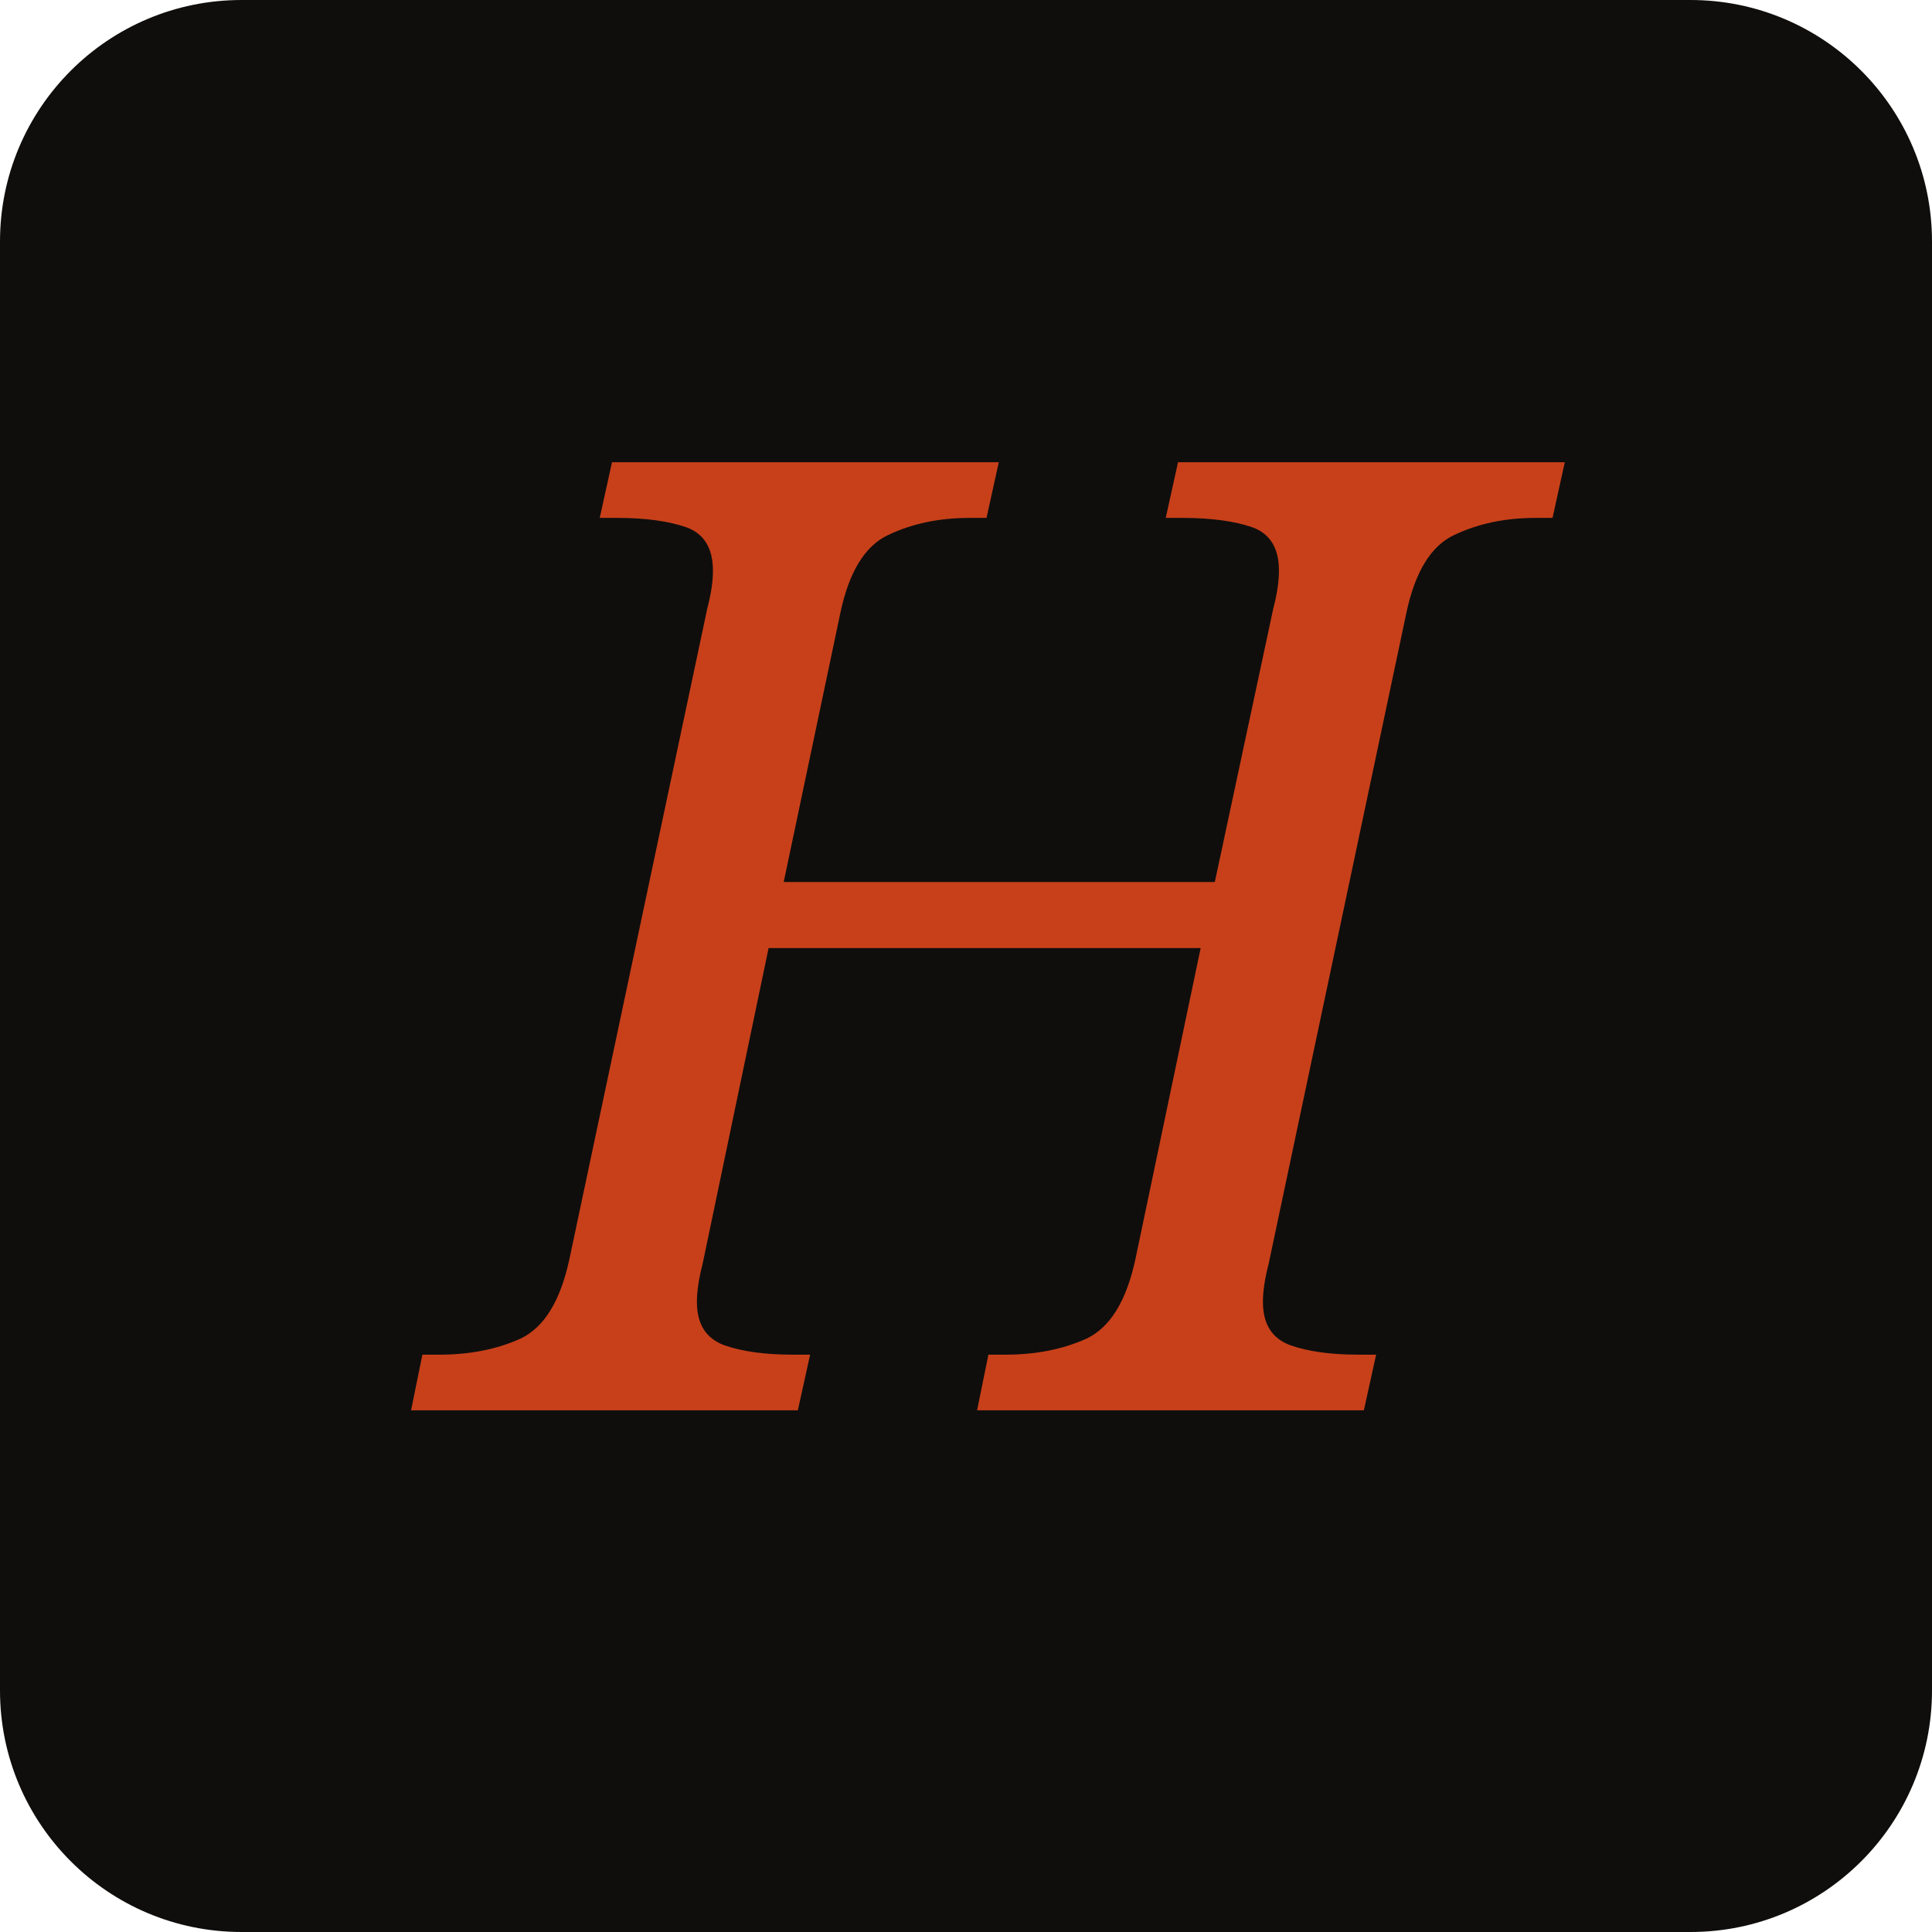
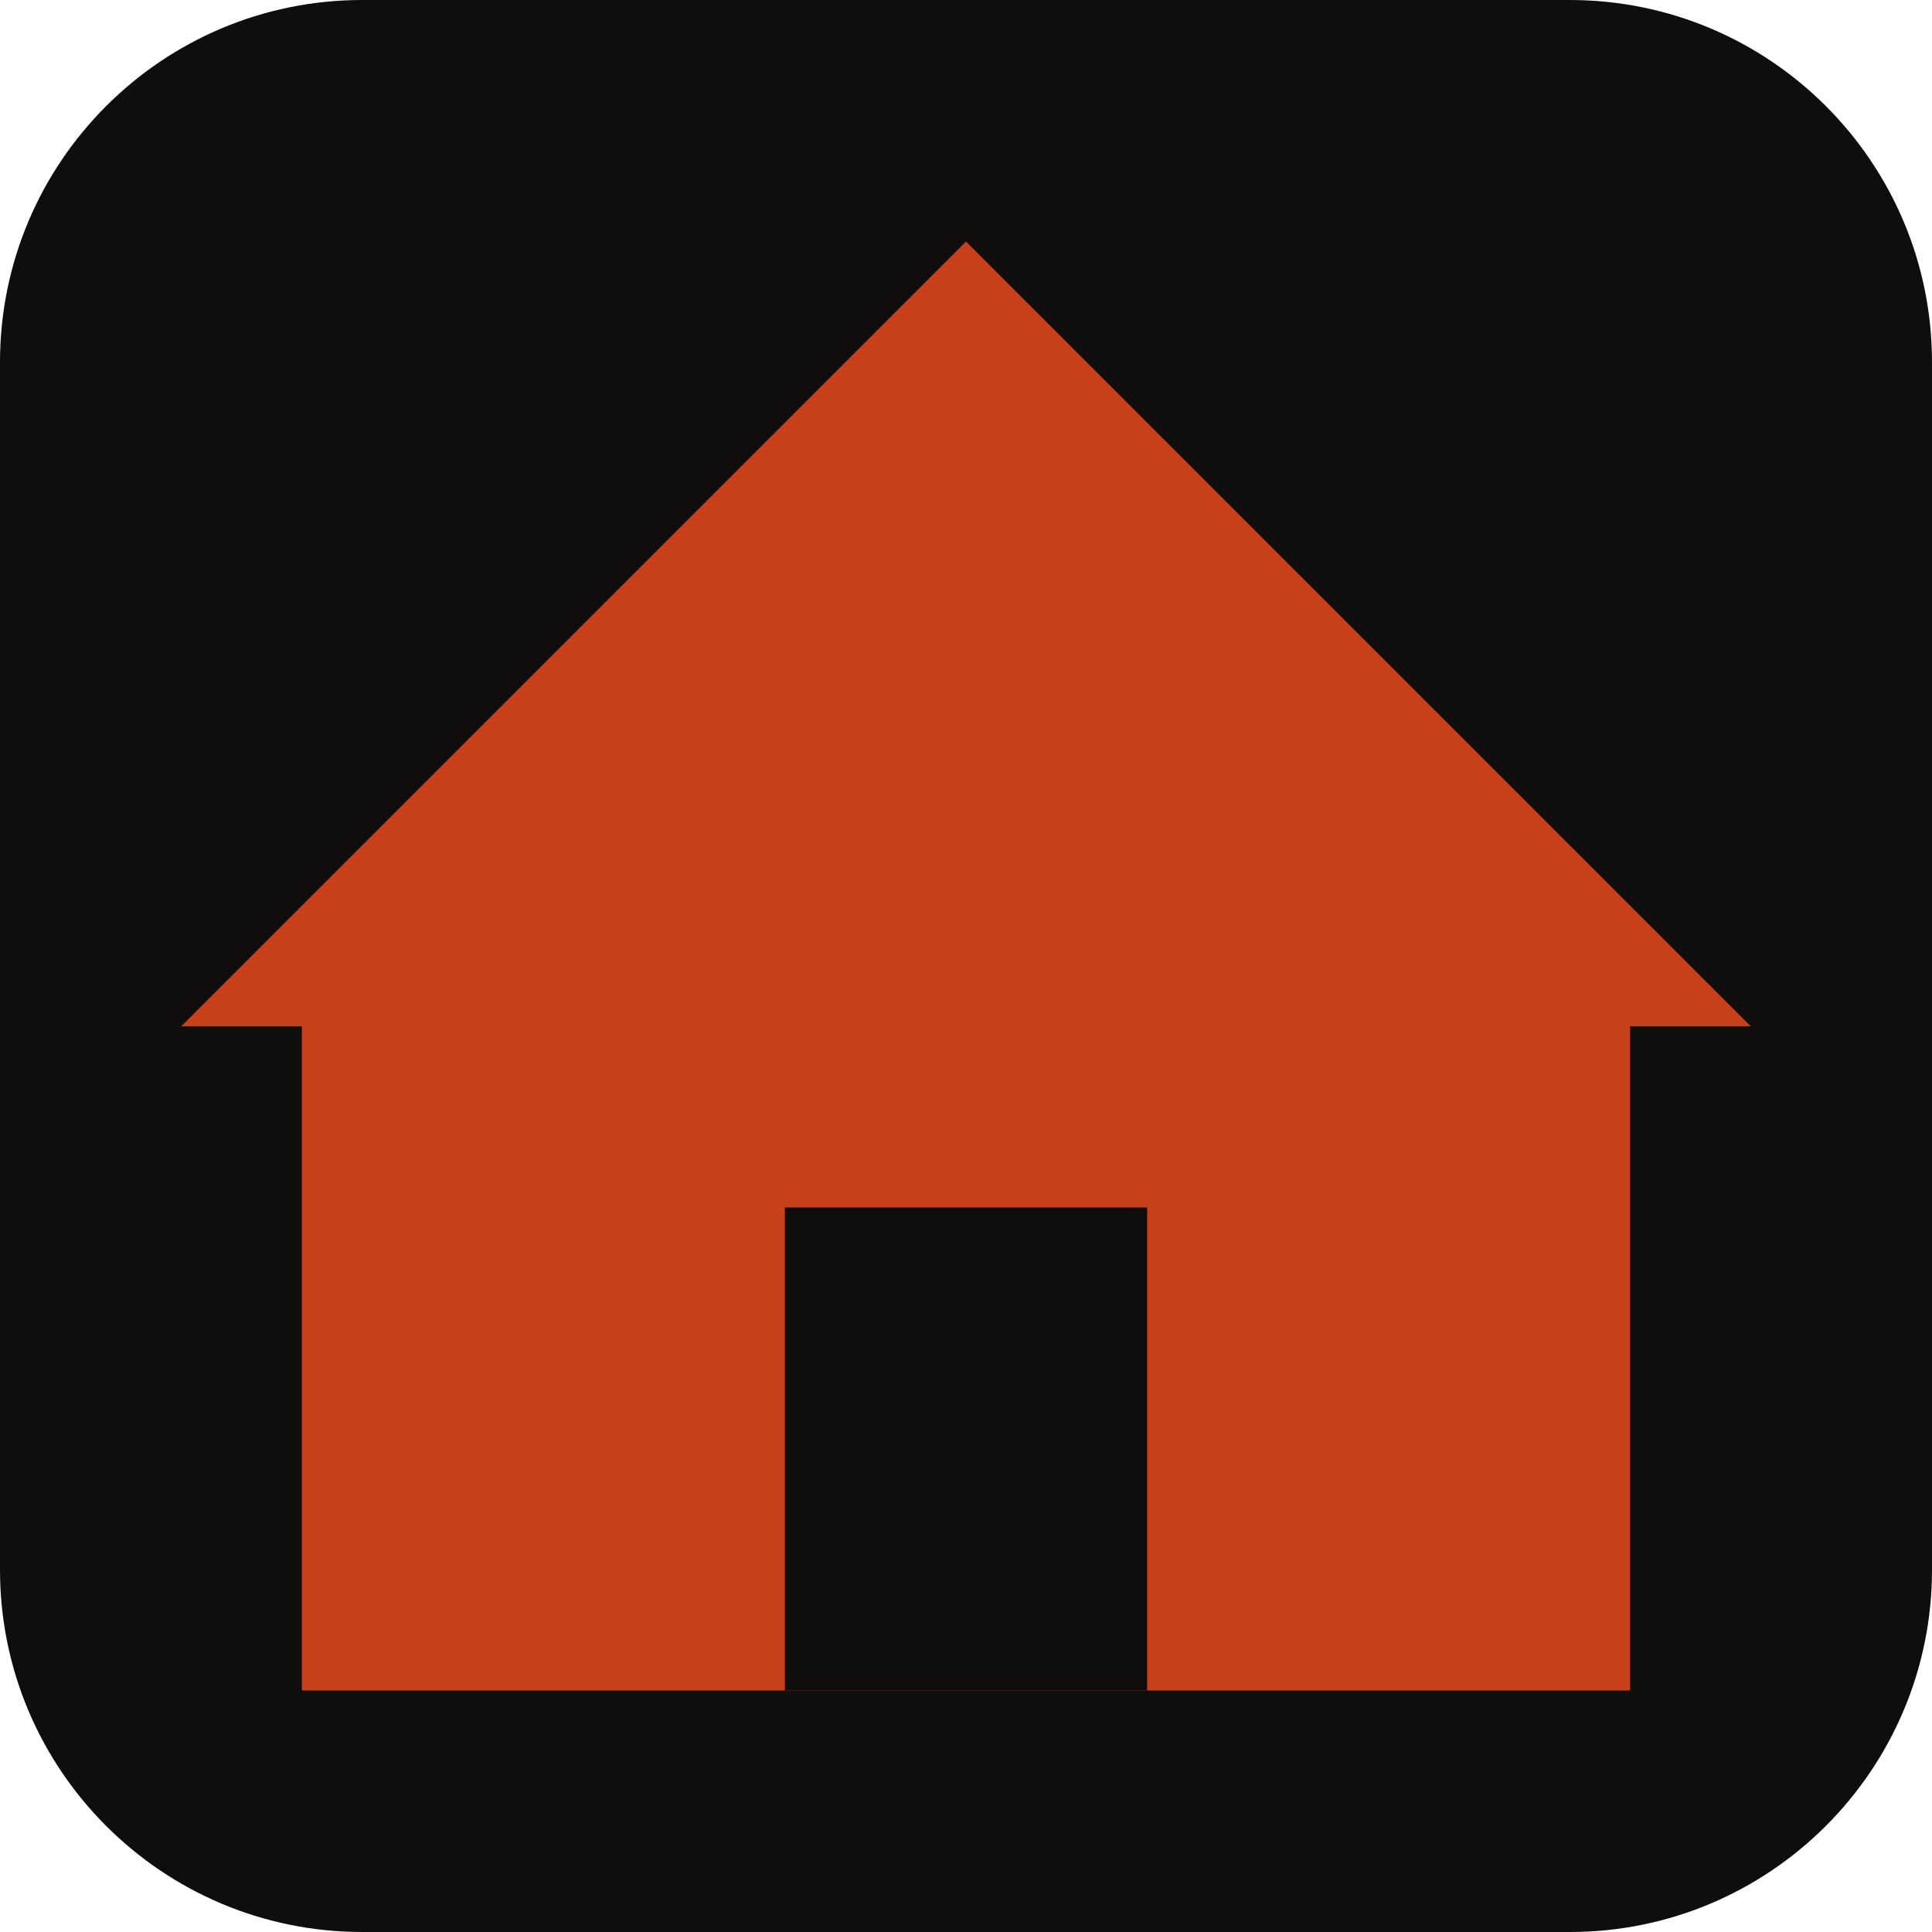
<svg xmlns="http://www.w3.org/2000/svg" viewBox="0 0 32 32">
-   <rect width="32" height="32" rx="4" fill="#0f0e0d" />
-   <text x="50%" y="73%" font-family="Georgia,serif" font-size="22" font-style="italic" fill="#c8401a" text-anchor="middle">H</text>
+   <rect width="32" height="32" rx="6" fill="#0f0e0d" />
+   <polygon points="16,4 29,17 3,17" fill="#c8401a" />
+   <rect x="5" y="16" width="22" height="12" fill="#c8401a" />
+   <rect x="13" y="20" width="6" height="8" fill="#0f0e0d" />
</svg>
